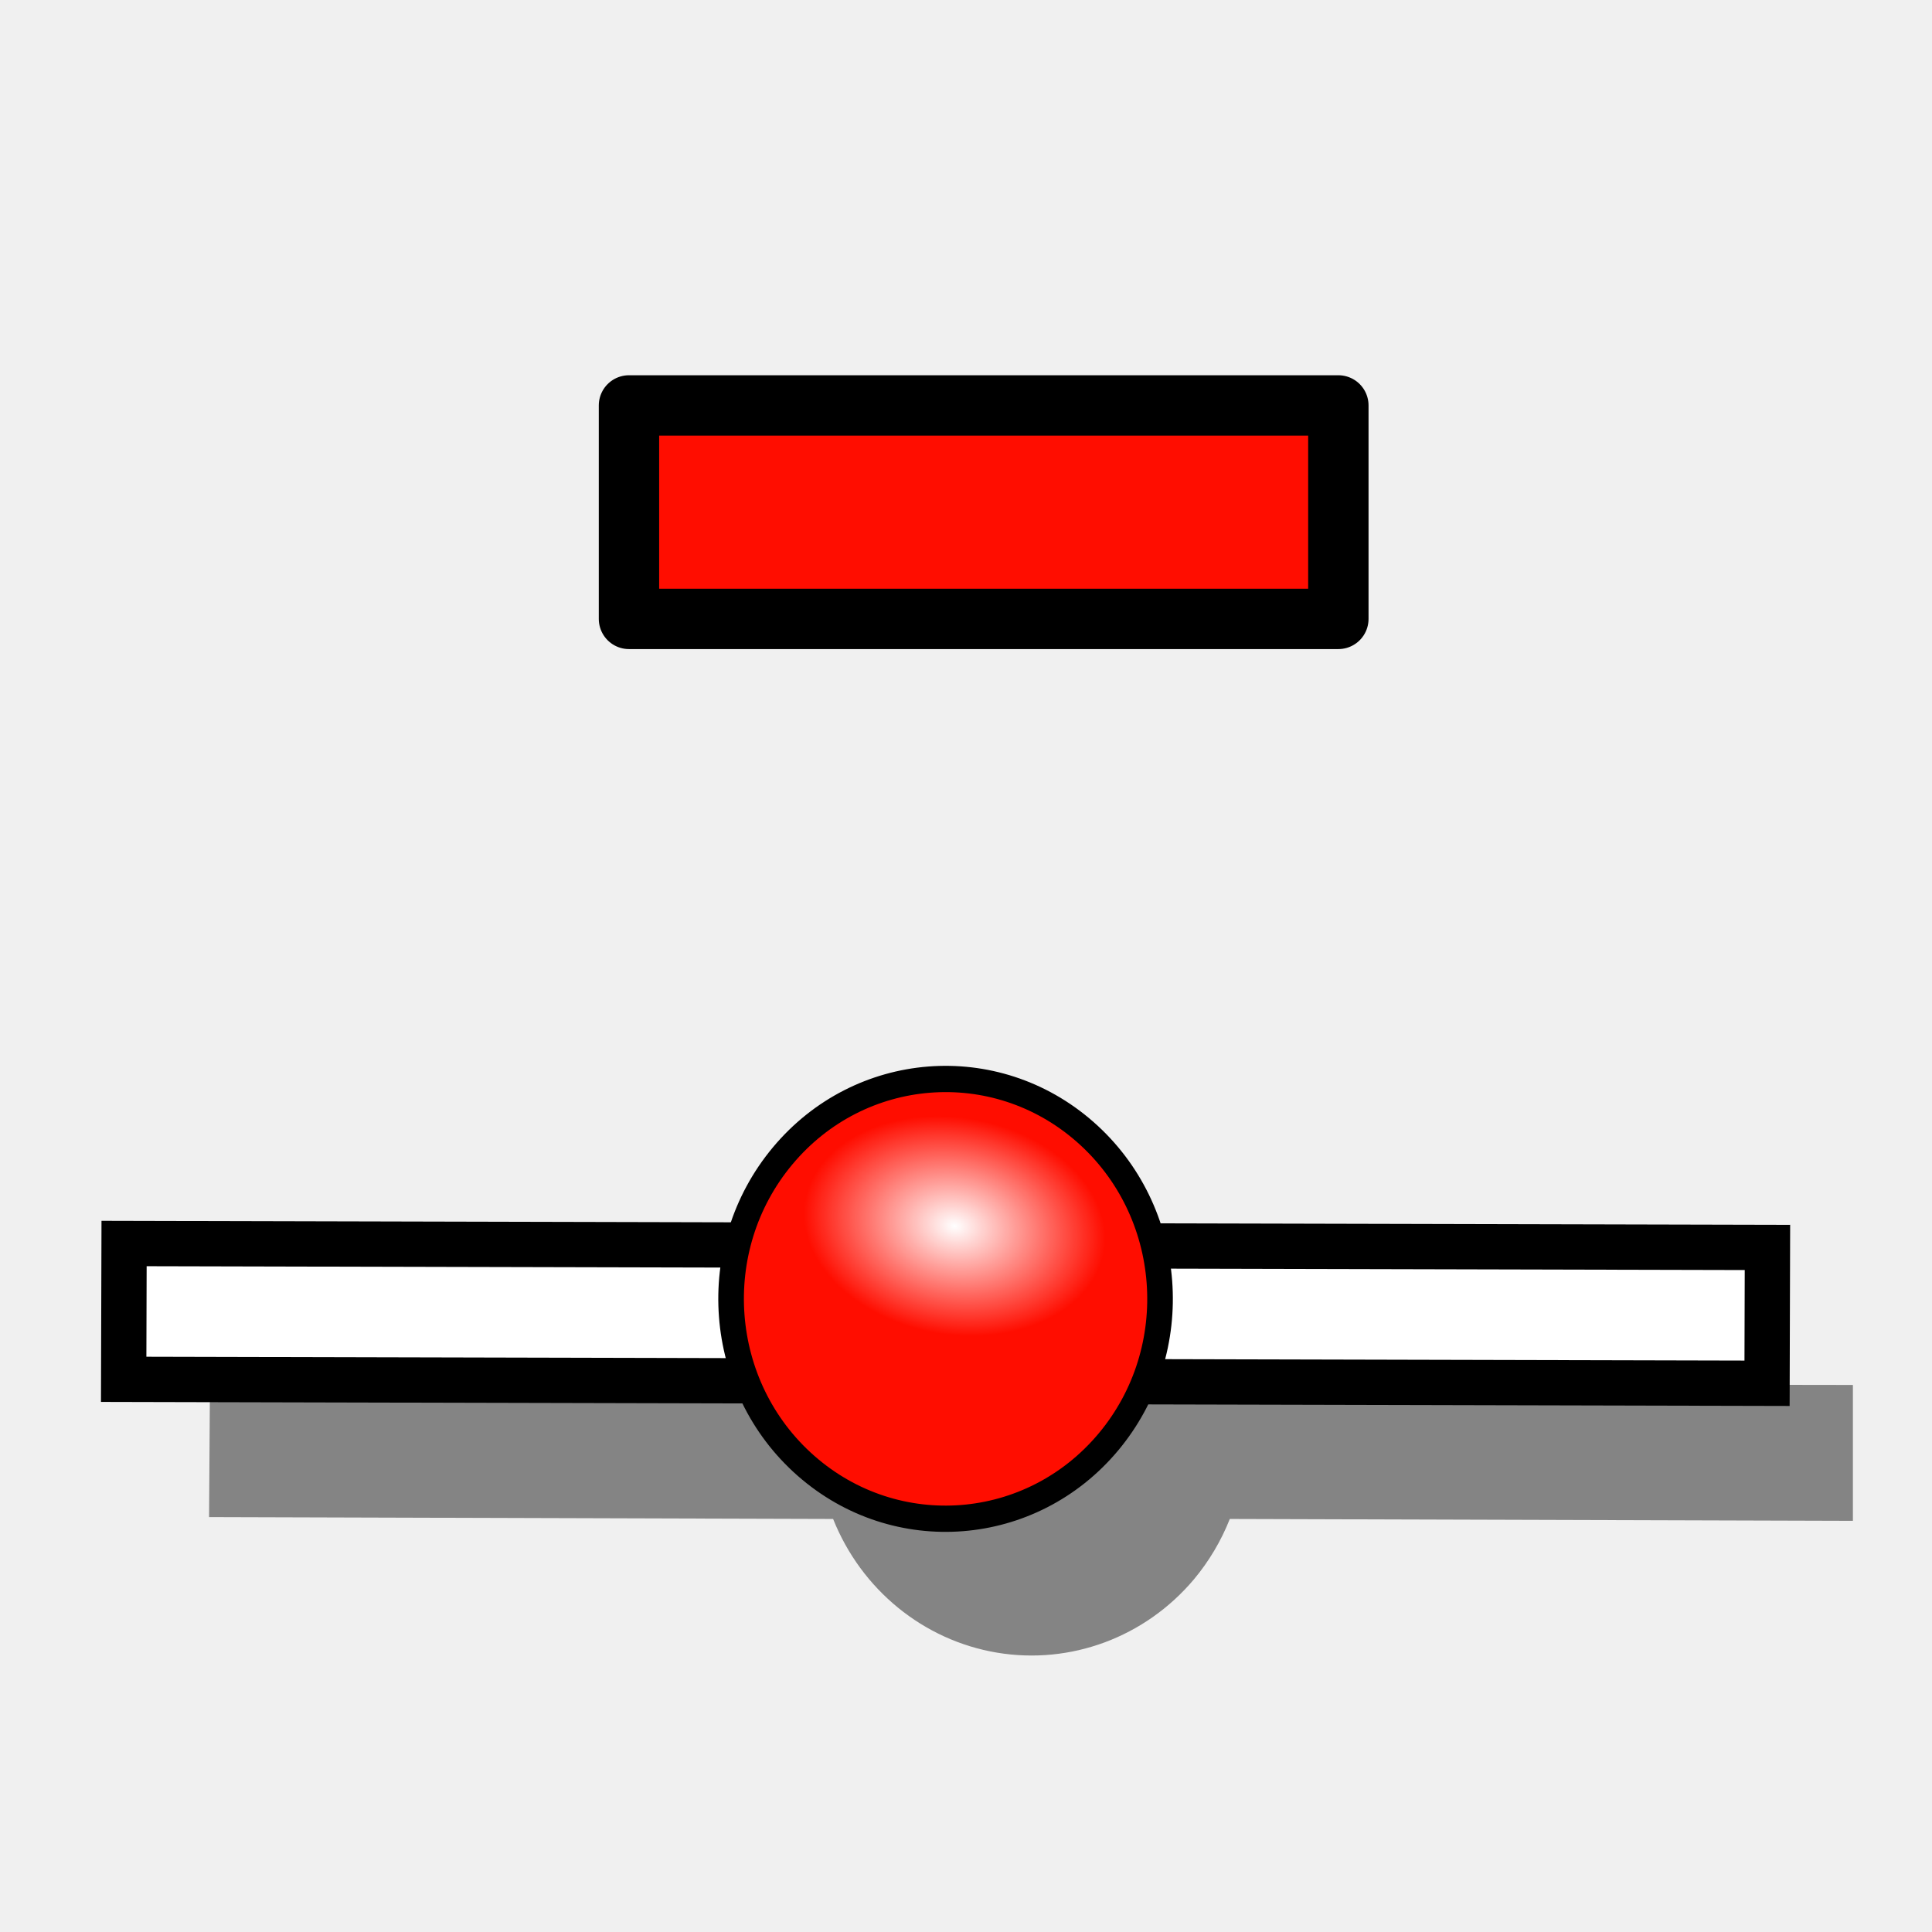
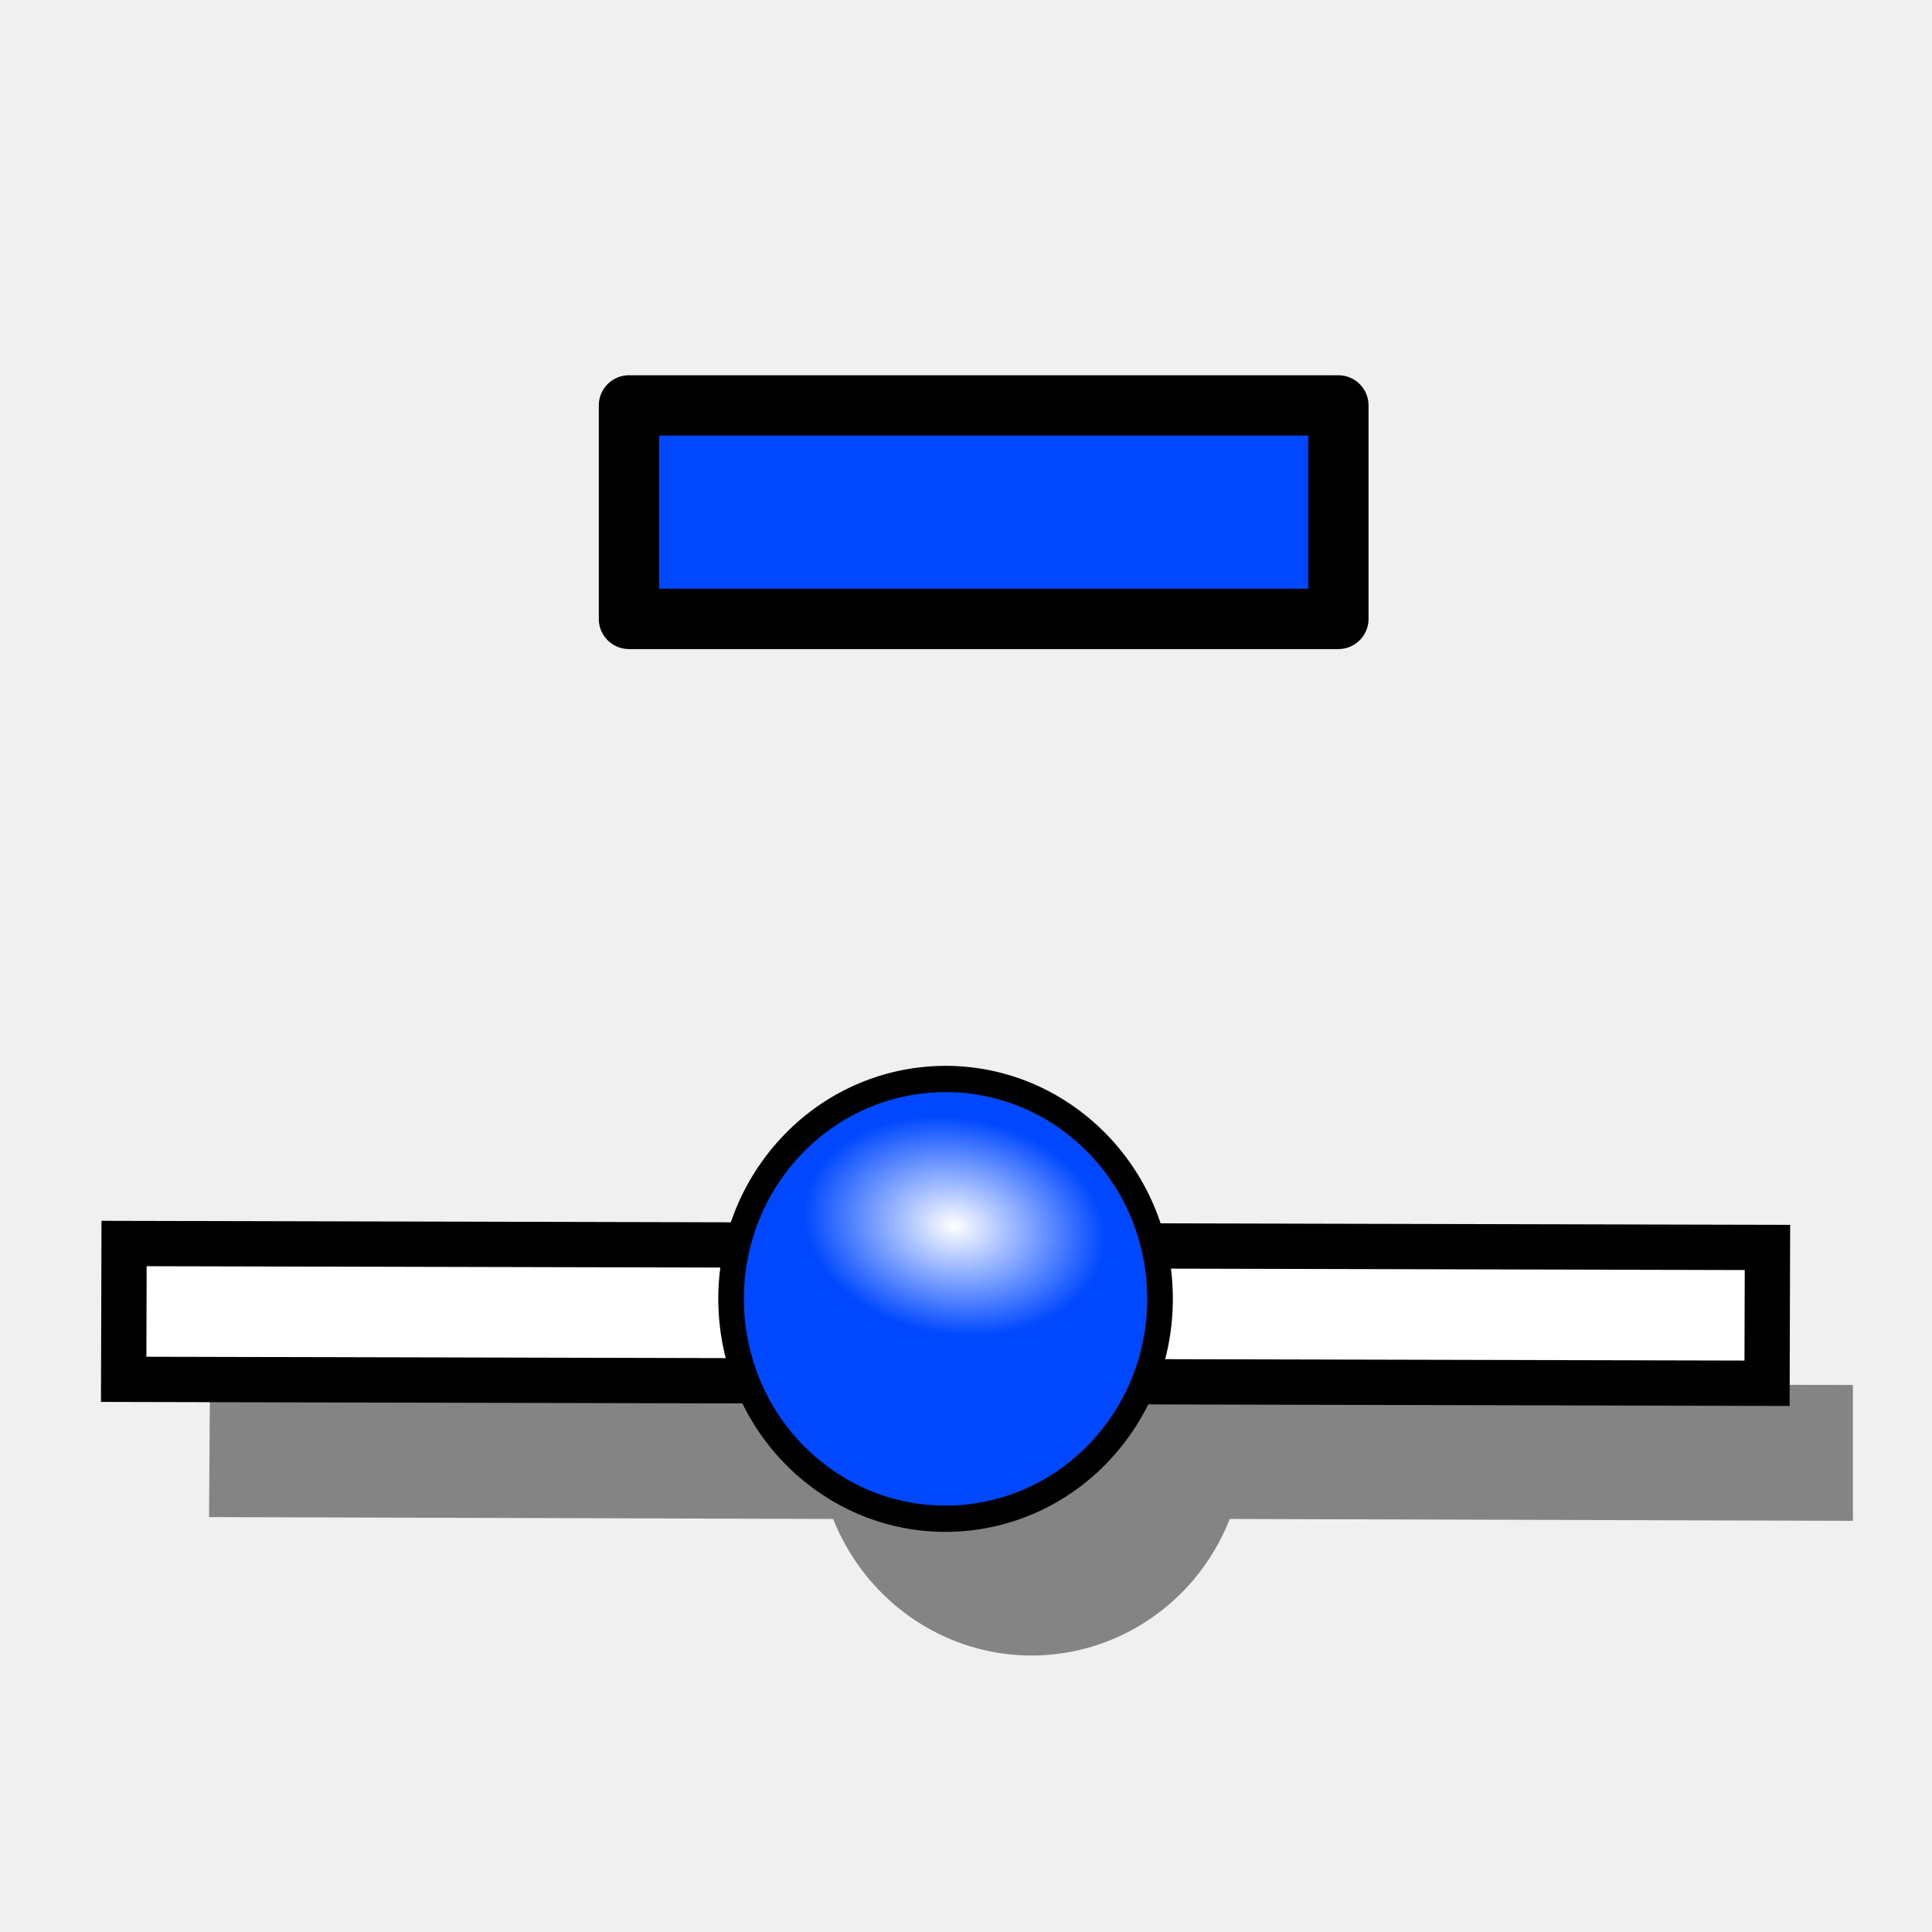
<svg xmlns="http://www.w3.org/2000/svg" xmlns:xlink="http://www.w3.org/1999/xlink" width="64px" height="64px" id="svg3612" version="1.1">
  <defs id="defs3614">
    <linearGradient id="linearGradient3144-6">
      <stop id="stop3146-9" style="stop-color:#ffffff;stop-opacity:1" offset="0" />
      <stop id="stop3148-2" style="stop-color:#ffffff;stop-opacity:0" offset="1" />
    </linearGradient>
    <linearGradient id="linearGradient3701">
      <stop id="stop3703" style="stop-color:#ffffff;stop-opacity:1" offset="0" />
      <stop id="stop3705" style="stop-color:#ffffff;stop-opacity:0" offset="1" />
    </linearGradient>
    <radialGradient xlink:href="#linearGradient3144-6" id="radialGradient3688" gradientUnits="userSpaceOnUse" gradientTransform="matrix(1,0,0,0.6985294,0,202.8286)" cx="225.264" cy="672.797" fx="225.264" fy="672.797" r="34.345" />
    <linearGradient id="linearGradient3708">
      <stop id="stop3710" style="stop-color:#ffffff;stop-opacity:1" offset="0" />
      <stop id="stop3712" style="stop-color:#ffffff;stop-opacity:0" offset="1" />
    </linearGradient>
    <linearGradient id="linearGradient3864-0-0">
      <stop id="stop3866-5-7" offset="0" style="stop-color:#0619c0;stop-opacity:1;" />
      <stop id="stop3868-7-6" offset="1" style="stop-color:#379cfb;stop-opacity:1;" />
    </linearGradient>
    <linearGradient id="linearGradient3377">
      <stop id="stop3379" offset="0" style="stop-color:#ffaa00;stop-opacity:1;" />
      <stop id="stop3381" offset="1" style="stop-color:#faff2b;stop-opacity:1;" />
    </linearGradient>
    <linearGradient id="linearGradient3864-0">
      <stop id="stop3866-5" offset="0" style="stop-color:#0619c0;stop-opacity:1;" />
      <stop id="stop3868-7" offset="1" style="stop-color:#379cfb;stop-opacity:1;" />
    </linearGradient>
    <linearGradient id="linearGradient5048">
      <stop style="stop-color:black;stop-opacity:0;" offset="0" id="stop5050" />
      <stop id="stop5056" offset="0.5" style="stop-color:black;stop-opacity:1;" />
      <stop style="stop-color:black;stop-opacity:0;" offset="1" id="stop5052" />
    </linearGradient>
    <linearGradient id="linearGradient3841-0-3">
      <stop id="stop3843-1-3" offset="0" style="stop-color:#0619c0;stop-opacity:1;" />
      <stop id="stop3845-0-8" offset="1" style="stop-color:#379cfb;stop-opacity:1;" />
    </linearGradient>
    <radialGradient gradientUnits="userSpaceOnUse" fy="114.568" fx="20.892" r="5.256" cy="114.568" cx="20.892" id="aigrd2">
      <stop id="stop15566" style="stop-color:#F0F0F0" offset="0" />
      <stop id="stop15568" style="stop-color:#9a9a9a;stop-opacity:1;" offset="1" />
    </radialGradient>
    <radialGradient gradientUnits="userSpaceOnUse" fy="64.568" fx="20.892" r="5.257" cy="64.568" cx="20.892" id="aigrd3">
      <stop id="stop15573" style="stop-color:#F0F0F0" offset="0" />
      <stop id="stop15575" style="stop-color:#9a9a9a;stop-opacity:1;" offset="1" />
    </radialGradient>
    <linearGradient id="linearGradient15662">
      <stop style="stop-color:#ffffff;stop-opacity:1;" offset="0" id="stop15664" />
      <stop style="stop-color:#f8f8f8;stop-opacity:1;" offset="1" id="stop15666" />
    </linearGradient>
    <radialGradient r="86.708" fy="35.737" fx="33.967" cy="35.737" cx="33.967" gradientTransform="matrix(0.960493,0,0,1.041132,-52.14425,-702.3316)" gradientUnits="userSpaceOnUse" id="radialGradient4452" xlink:href="#linearGradient259" />
    <linearGradient id="linearGradient259">
      <stop style="stop-color:#fafafa;stop-opacity:1;" offset="0" id="stop260" />
      <stop style="stop-color:#bbbbbb;stop-opacity:1;" offset="1" id="stop261" />
    </linearGradient>
    <radialGradient r="37.752" fy="3.756" fx="8.824" cy="3.756" cx="8.824" gradientTransform="matrix(0.968273,0,0,1.032767,-48.7907,-701.6851)" gradientUnits="userSpaceOnUse" id="radialGradient4454" xlink:href="#linearGradient269" />
    <linearGradient id="linearGradient269">
      <stop style="stop-color:#a3a3a3;stop-opacity:1;" offset="0" id="stop270" />
      <stop style="stop-color:#4c4c4c;stop-opacity:1;" offset="1" id="stop271" />
    </linearGradient>
    <linearGradient id="linearGradient4095">
      <stop style="stop-color:#005bff;stop-opacity:1;" offset="0" id="stop4097" />
      <stop style="stop-color:#c1e3f7;stop-opacity:1;" offset="1" id="stop4099" />
    </linearGradient>
    <linearGradient xlink:href="#linearGradient4247" id="linearGradient4253" x1="394.158" y1="185.13" x2="434.739" y2="140.227" gradientUnits="userSpaceOnUse" gradientTransform="matrix(0.9423183,0,0,0.9423183,23.72755,8.826254)" />
    <linearGradient id="linearGradient4247">
      <stop style="stop-color:#2e8207;stop-opacity:1;" offset="0" id="stop4249" />
      <stop style="stop-color:#52ff00;stop-opacity:1;" offset="1" id="stop4251" />
    </linearGradient>
    <radialGradient xlink:href="#linearGradient3144-8" id="radialGradient4317" gradientUnits="userSpaceOnUse" gradientTransform="matrix(1,0,0,0.6985294,0,202.8286)" cx="225.264" cy="672.797" fx="225.264" fy="672.797" r="34.345" />
    <linearGradient id="linearGradient3144-8">
      <stop id="stop3146-96" style="stop-color:#ffffff;stop-opacity:1" offset="0" />
      <stop id="stop3148-4" style="stop-color:#ffffff;stop-opacity:0" offset="1" />
    </linearGradient>
    <radialGradient xlink:href="#linearGradient3144-8-4" id="radialGradient4339" gradientUnits="userSpaceOnUse" gradientTransform="matrix(1,0,0,0.6985294,0,202.8286)" cx="225.264" cy="672.797" fx="225.264" fy="672.797" r="34.345" />
    <linearGradient id="linearGradient3144-8-4">
      <stop id="stop3146-96-8" style="stop-color:#ffffff;stop-opacity:1" offset="0" />
      <stop id="stop3148-4-0" style="stop-color:#ffffff;stop-opacity:0" offset="1" />
    </linearGradient>
  </defs>
  <g id="layer1">
    <g transform="translate(-192.1463,-132.8734)" id="g5208">
      <path style="opacity:0.45;fill:#000000;fill-opacity:1;fill-rule:nonzero;stroke:none;stroke-width:0.87;marker:none;visibility:visible;display:inline;overflow:visible;enable-background:accumulate" d="m 225.872,173.189 a 7.105,7.284 0 0 0 -4.97,2.532 7.105,7.284 0 0 0 -1.494,2.938 l -20.306,-0.031 -0.03,4.501 20.672,0.062 a 7.105,7.284 0 0 0 11.952,2.001 7.105,7.284 0 0 0 1.189,-2.001 l 20.641,0.062 0,-4.501 -20.337,-0.031 a 7.105,7.284 0 0 0 -7.317,-5.533 z" id="path4353" />
-       <rect style="color:#000000;fill:#ff0d00;fill-opacity:1;fill-rule:evenodd;stroke:#000000;stroke-width:2;stroke-linecap:butt;stroke-linejoin:round;stroke-miterlimit:4;stroke-opacity:1;stroke-dasharray:none;stroke-dashoffset:0;marker:none;visibility:visible;display:inline;overflow:visible;enable-background:accumulate" id="rect3558-8-3" width="7.071" height="23.499" x="-153.375" y="212.982" transform="matrix(0,-1,1,0,0,0)" />
+       <rect style="color:#000000;fill:#0048ff;fill-opacity:1;fill-rule:evenodd;stroke:#000000;stroke-width:2;stroke-linecap:butt;stroke-linejoin:round;stroke-miterlimit:4;stroke-opacity:1;stroke-dasharray:none;stroke-dashoffset:0;marker:none;visibility:visible;display:inline;overflow:visible;enable-background:accumulate" id="rect3558-8-3" width="7.071" height="23.499" x="-153.375" y="212.982" transform="matrix(0,-1,1,0,0,0)" />
      <rect style="fill:#ffffff;fill-opacity:1;fill-rule:nonzero;stroke:#000000;stroke-width:1.5;stroke-linecap:butt;stroke-linejoin:miter;stroke-miterlimit:4;stroke-opacity:1;stroke-dasharray:none;stroke-dashoffset:0;marker:none;visibility:visible;display:inline;overflow:visible;enable-background:accumulate" id="rect4329" transform="matrix(-0.00290364,0.9999958,-0.9999971,-0.00239945,0,0)" y="-251.2" x="173.595" height="54.439" width="4.499" />
      <g id="g4331" transform="matrix(0.975552,0.01534763,-0.01497021,1.000147,91.5646,-51.63812)">
        <g transform="matrix(-0.1153544,-0.09575809,0.09575809,-0.1153544,98.66778,319.8369)" id="g4333">
-           <path d="m 245.714,655.219 a 48.571,48.571 0 1 1 -97.143,0 48.571,48.571 0 1 1 97.143,0 z" id="path4335" style="fill:#ff0d00;fill-opacity:1;stroke:#000000;stroke-width:5.8;stroke-miterlimit:4;stroke-opacity:1;stroke-dasharray:none" />
+           <path d="m 245.714,655.219 a 48.571,48.571 0 1 1 -97.143,0 48.571,48.571 0 1 1 97.143,0 z" id="path4335" style="fill:#0048ff;fill-opacity:1;stroke:#000000;stroke-width:5.8;stroke-miterlimit:4;stroke-opacity:1;stroke-dasharray:none" />
          <path d="m 259.609,672.797 a 34.345,23.991 0 1 1 -68.69,0 34.345,23.991 0 1 1 68.69,0 z" transform="matrix(0.8513023,-0.5246754,0.5246754,0.8513023,-338.6969,214.1933)" id="path4337" style="fill:url(#radialGradient4339);fill-opacity:1;stroke:none" />
        </g>
      </g>
    </g>
  </g>
</svg>
